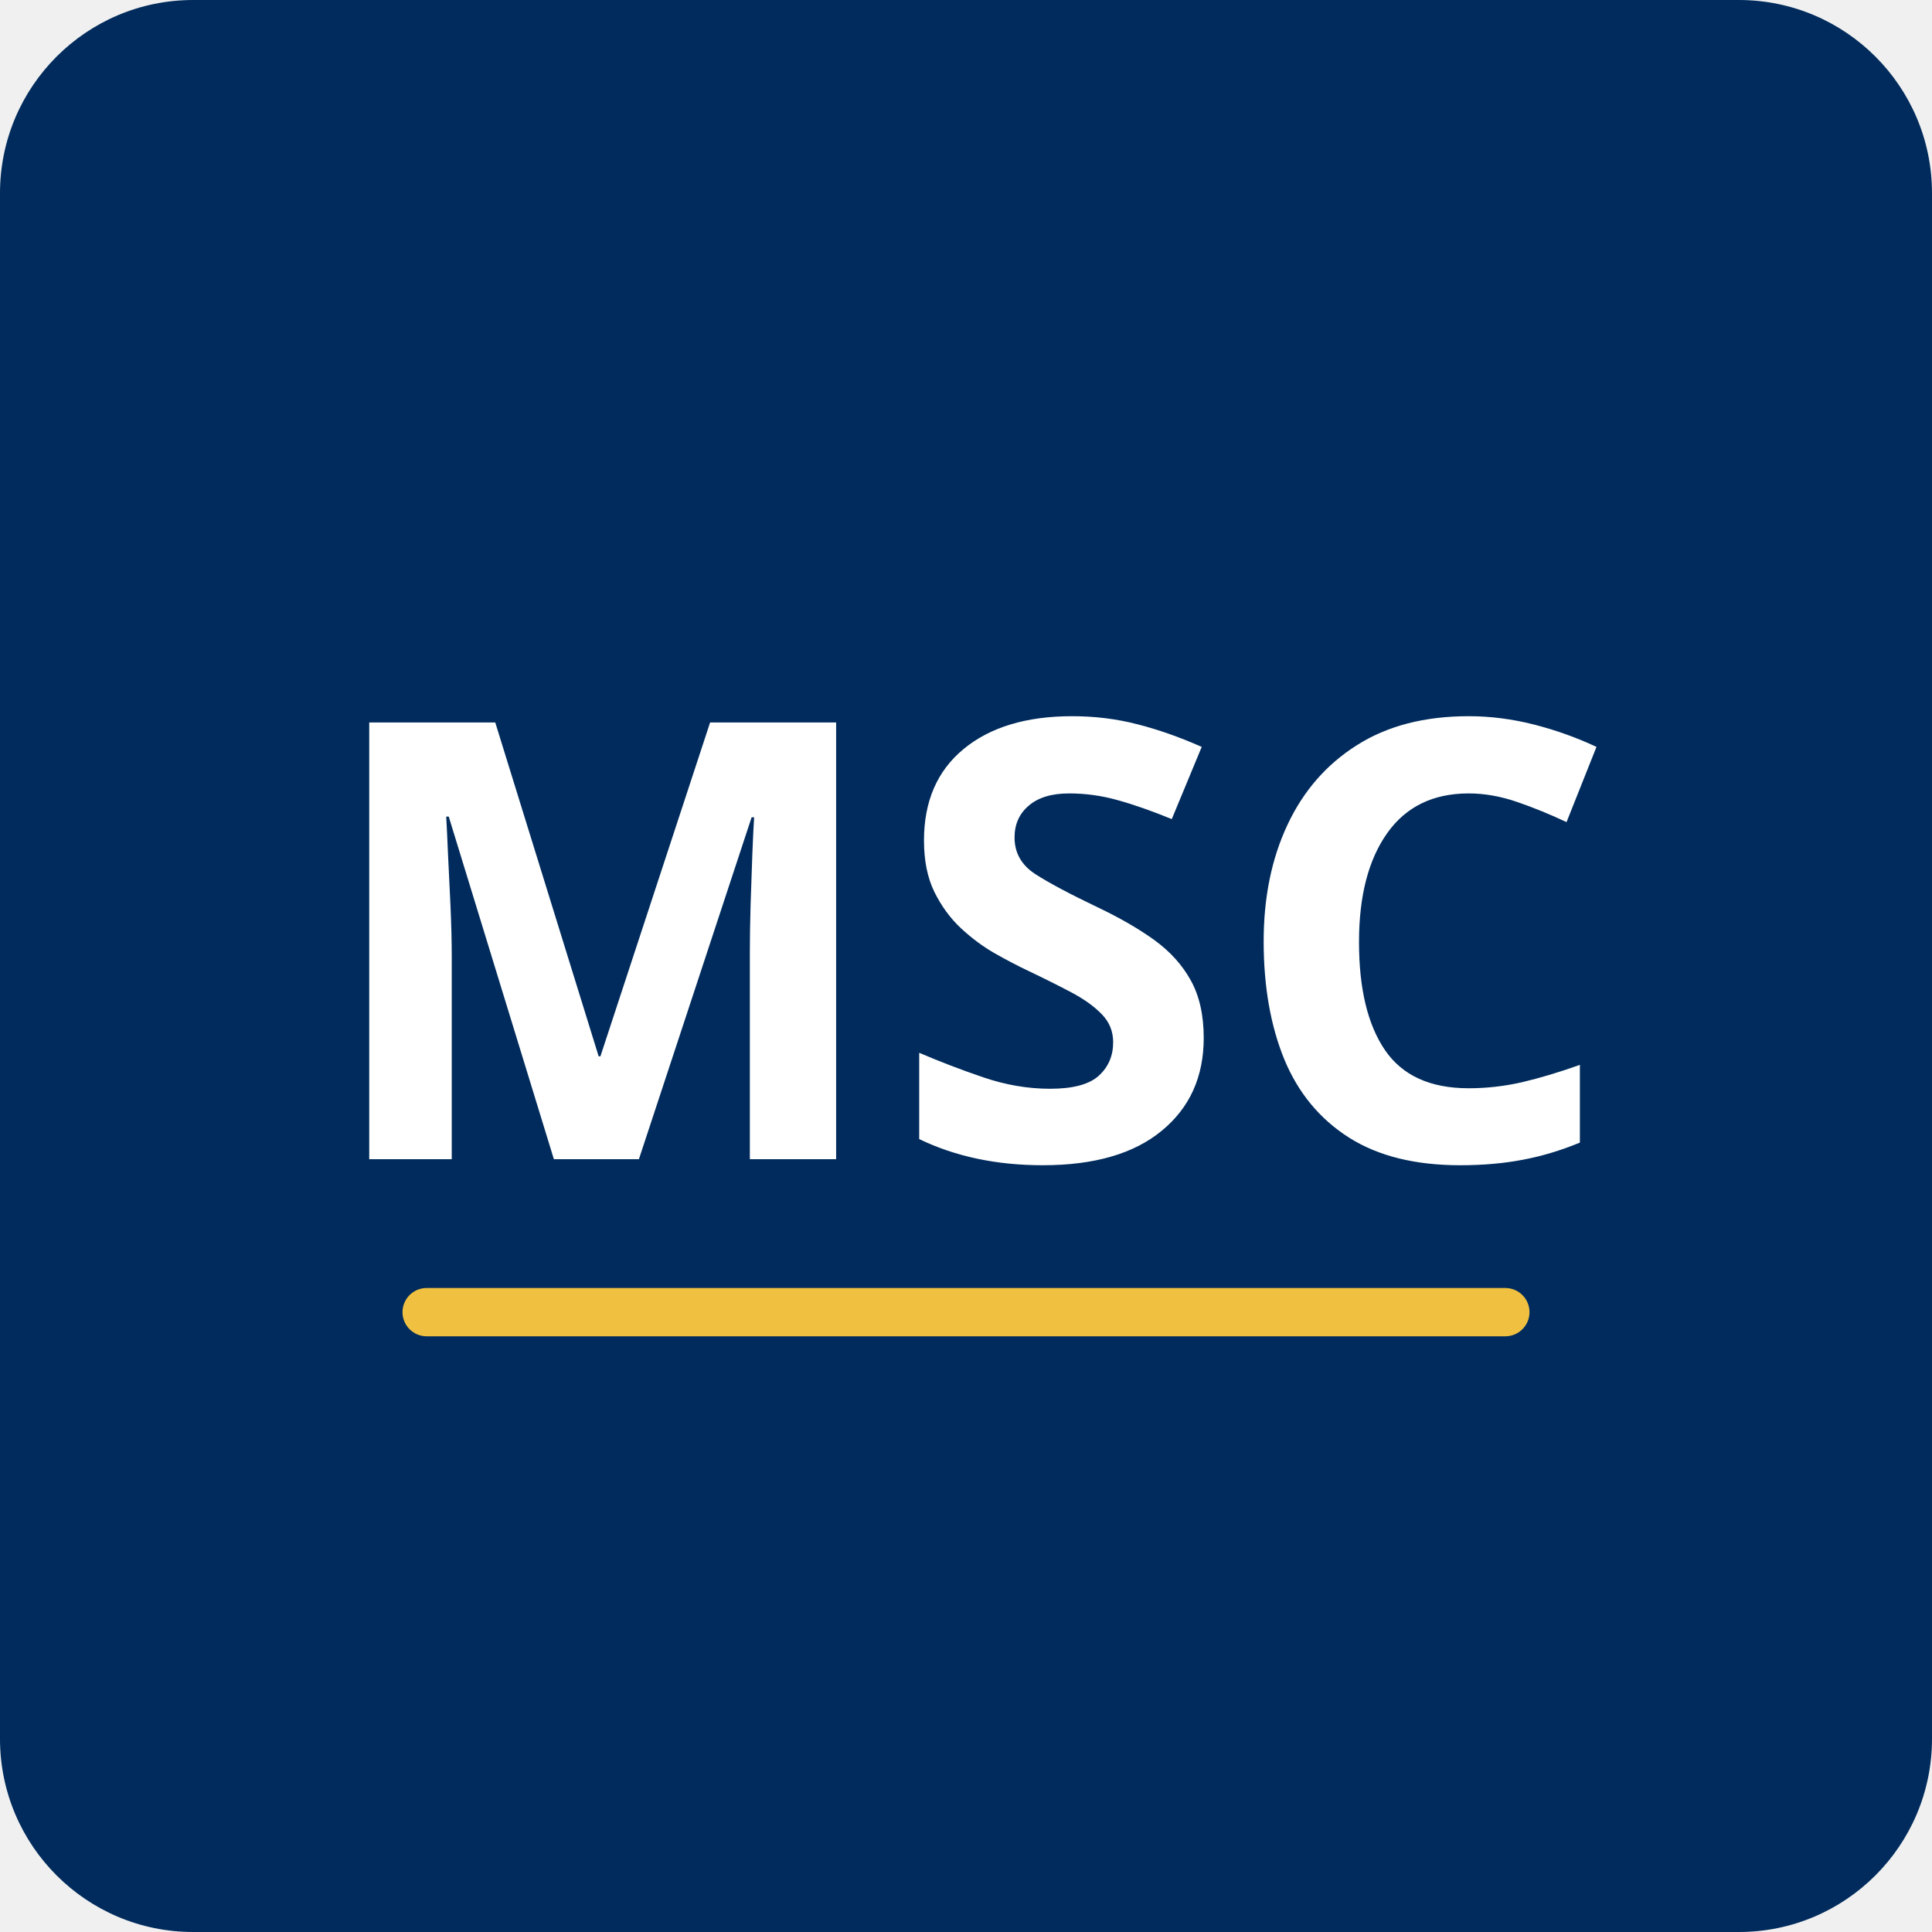
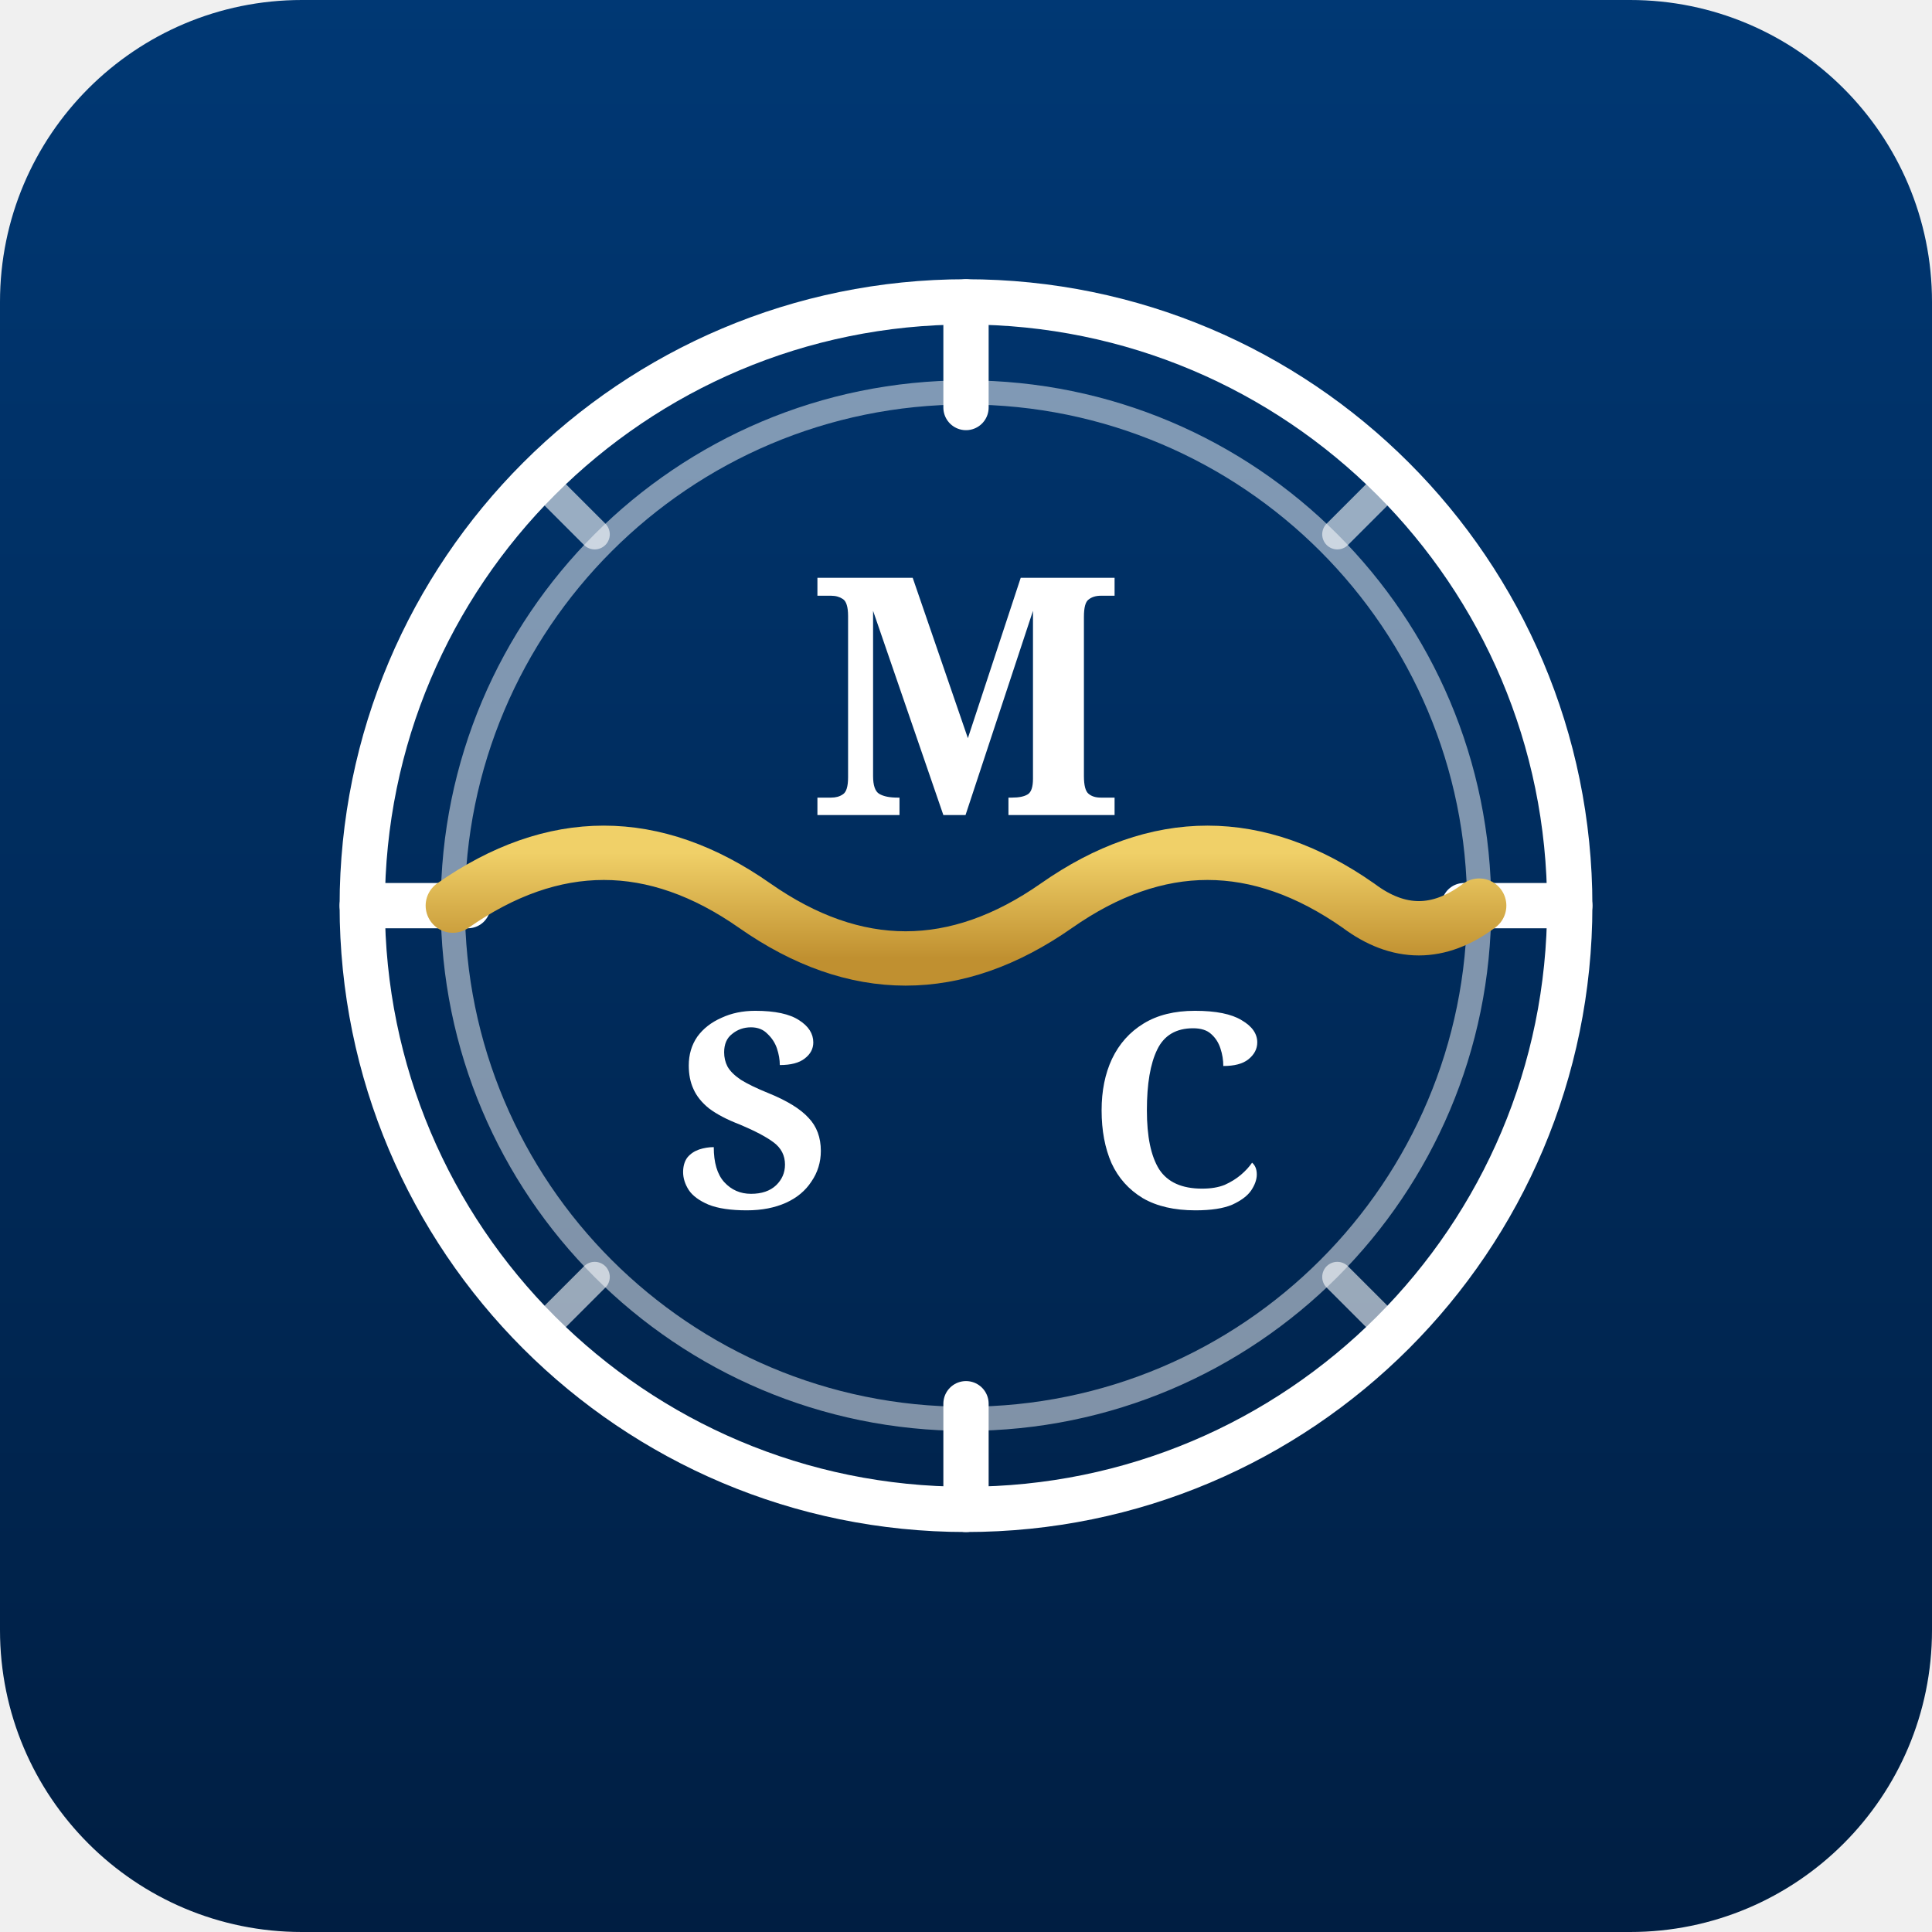
- <svg xmlns="http://www.w3.org/2000/svg" viewBox="0 0 120 120">
-   <rect width="120" height="120" rx="12" fill="#002b5c" />
-   <text x="60" y="72" font-family="sans-serif" font-size="38" font-weight="900" fill="#fff" text-anchor="middle">MSC</text>
-   <rect x="25" y="80" width="70" height="3" rx="1.5" fill="#f0c040" />
+ <svg xmlns="http://www.w3.org/2000/svg" viewBox="0 0 64 64">
+   <defs>
+     <linearGradient id="msc-bg" x1="0" y1="0" x2="0" y2="1">
+       <stop offset="0%" stop-color="#003874" />
+       <stop offset="100%" stop-color="#001e42" />
+     </linearGradient>
+     <linearGradient id="msc-gold" x1="0" y1="0" x2="0" y2="1">
+       <stop offset="0%" stop-color="#f0d068" />
+       <stop offset="100%" stop-color="#c09030" />
+     </linearGradient>
+   </defs>
+   <rect width="64" height="64" rx="10" fill="url(#msc-bg)" />
+   <circle cx="32" cy="30" r="20" fill="none" stroke="#fff" stroke-width="1.5" />
+   <circle cx="32" cy="30" r="17" fill="none" stroke="#fff" stroke-width="0.8" opacity="0.5" />
+   <g stroke="#fff" stroke-width="1.5" stroke-linecap="round">
+     <line x1="32" y1="10" x2="32" y2="13.5" />
+     <line x1="32" y1="46.5" x2="32" y2="50" />
+     <line x1="12" y1="30" x2="15.5" y2="30" />
+     <line x1="48.5" y1="30" x2="52" y2="30" />
+   </g>
+   <g stroke="#fff" stroke-width="1" stroke-linecap="round" opacity="0.6">
+     <line x1="17.9" y1="15.9" x2="19.7" y2="17.7" />
+     <line x1="44.3" y1="42.3" x2="46.1" y2="44.1" />
+     <line x1="46.1" y1="15.9" x2="44.3" y2="17.7" />
+     <line x1="19.7" y1="42.3" x2="17.9" y2="44.1" />
+   </g>
+   <path d="M15 30 Q20 26.5 25 30 Q30 33.5 35 30 Q40 26.5 45 30 Q47 31.5 49 30" fill="none" stroke="url(#msc-gold)" stroke-width="1.8" stroke-linecap="round" />
+   <text x="32" y="27" font-family="Georgia,serif" font-size="11" font-weight="700" fill="#fff" text-anchor="middle">M</text>
+   <text x="25" y="40" font-family="Georgia,serif" font-size="9" font-weight="700" fill="#fff" text-anchor="middle">S</text>
+   <text x="39" y="40" font-family="Georgia,serif" font-size="9" font-weight="700" fill="#fff" text-anchor="middle">C</text>
+   <line x1="16" y1="57" x2="48" y2="57" stroke="url(#msc-gold)" stroke-width="1.8" stroke-linecap="round" />
</svg>
